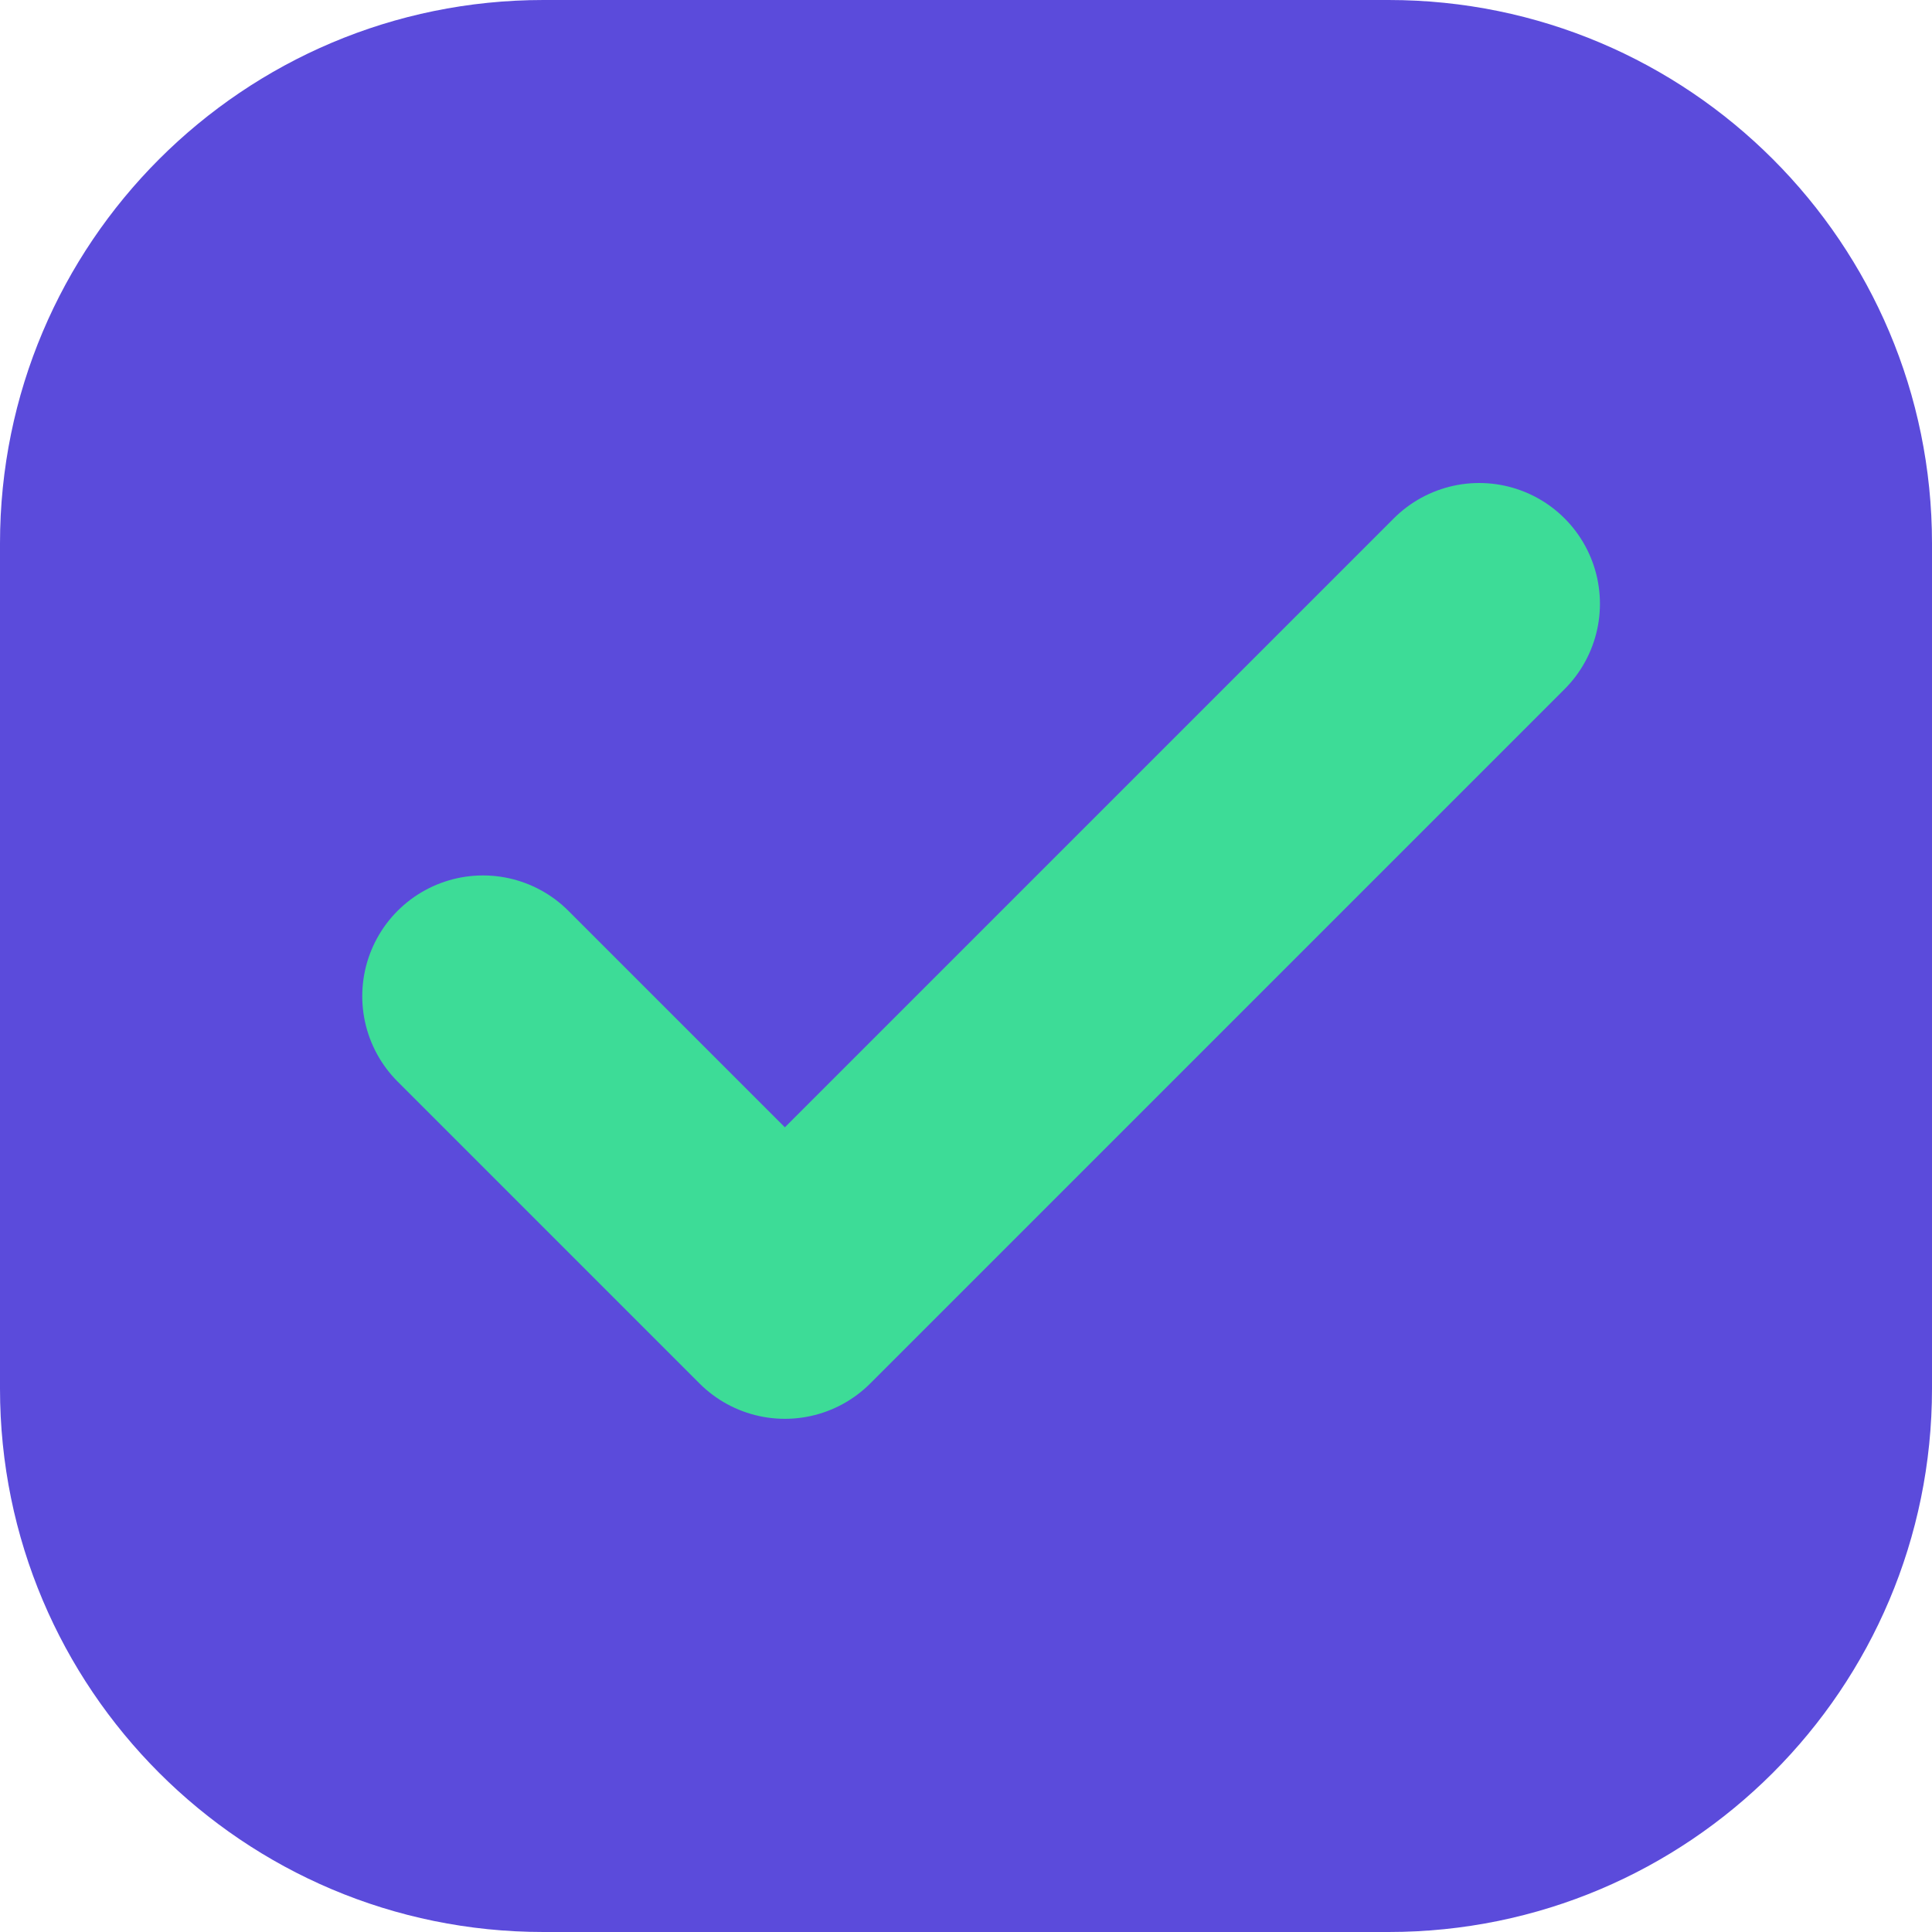
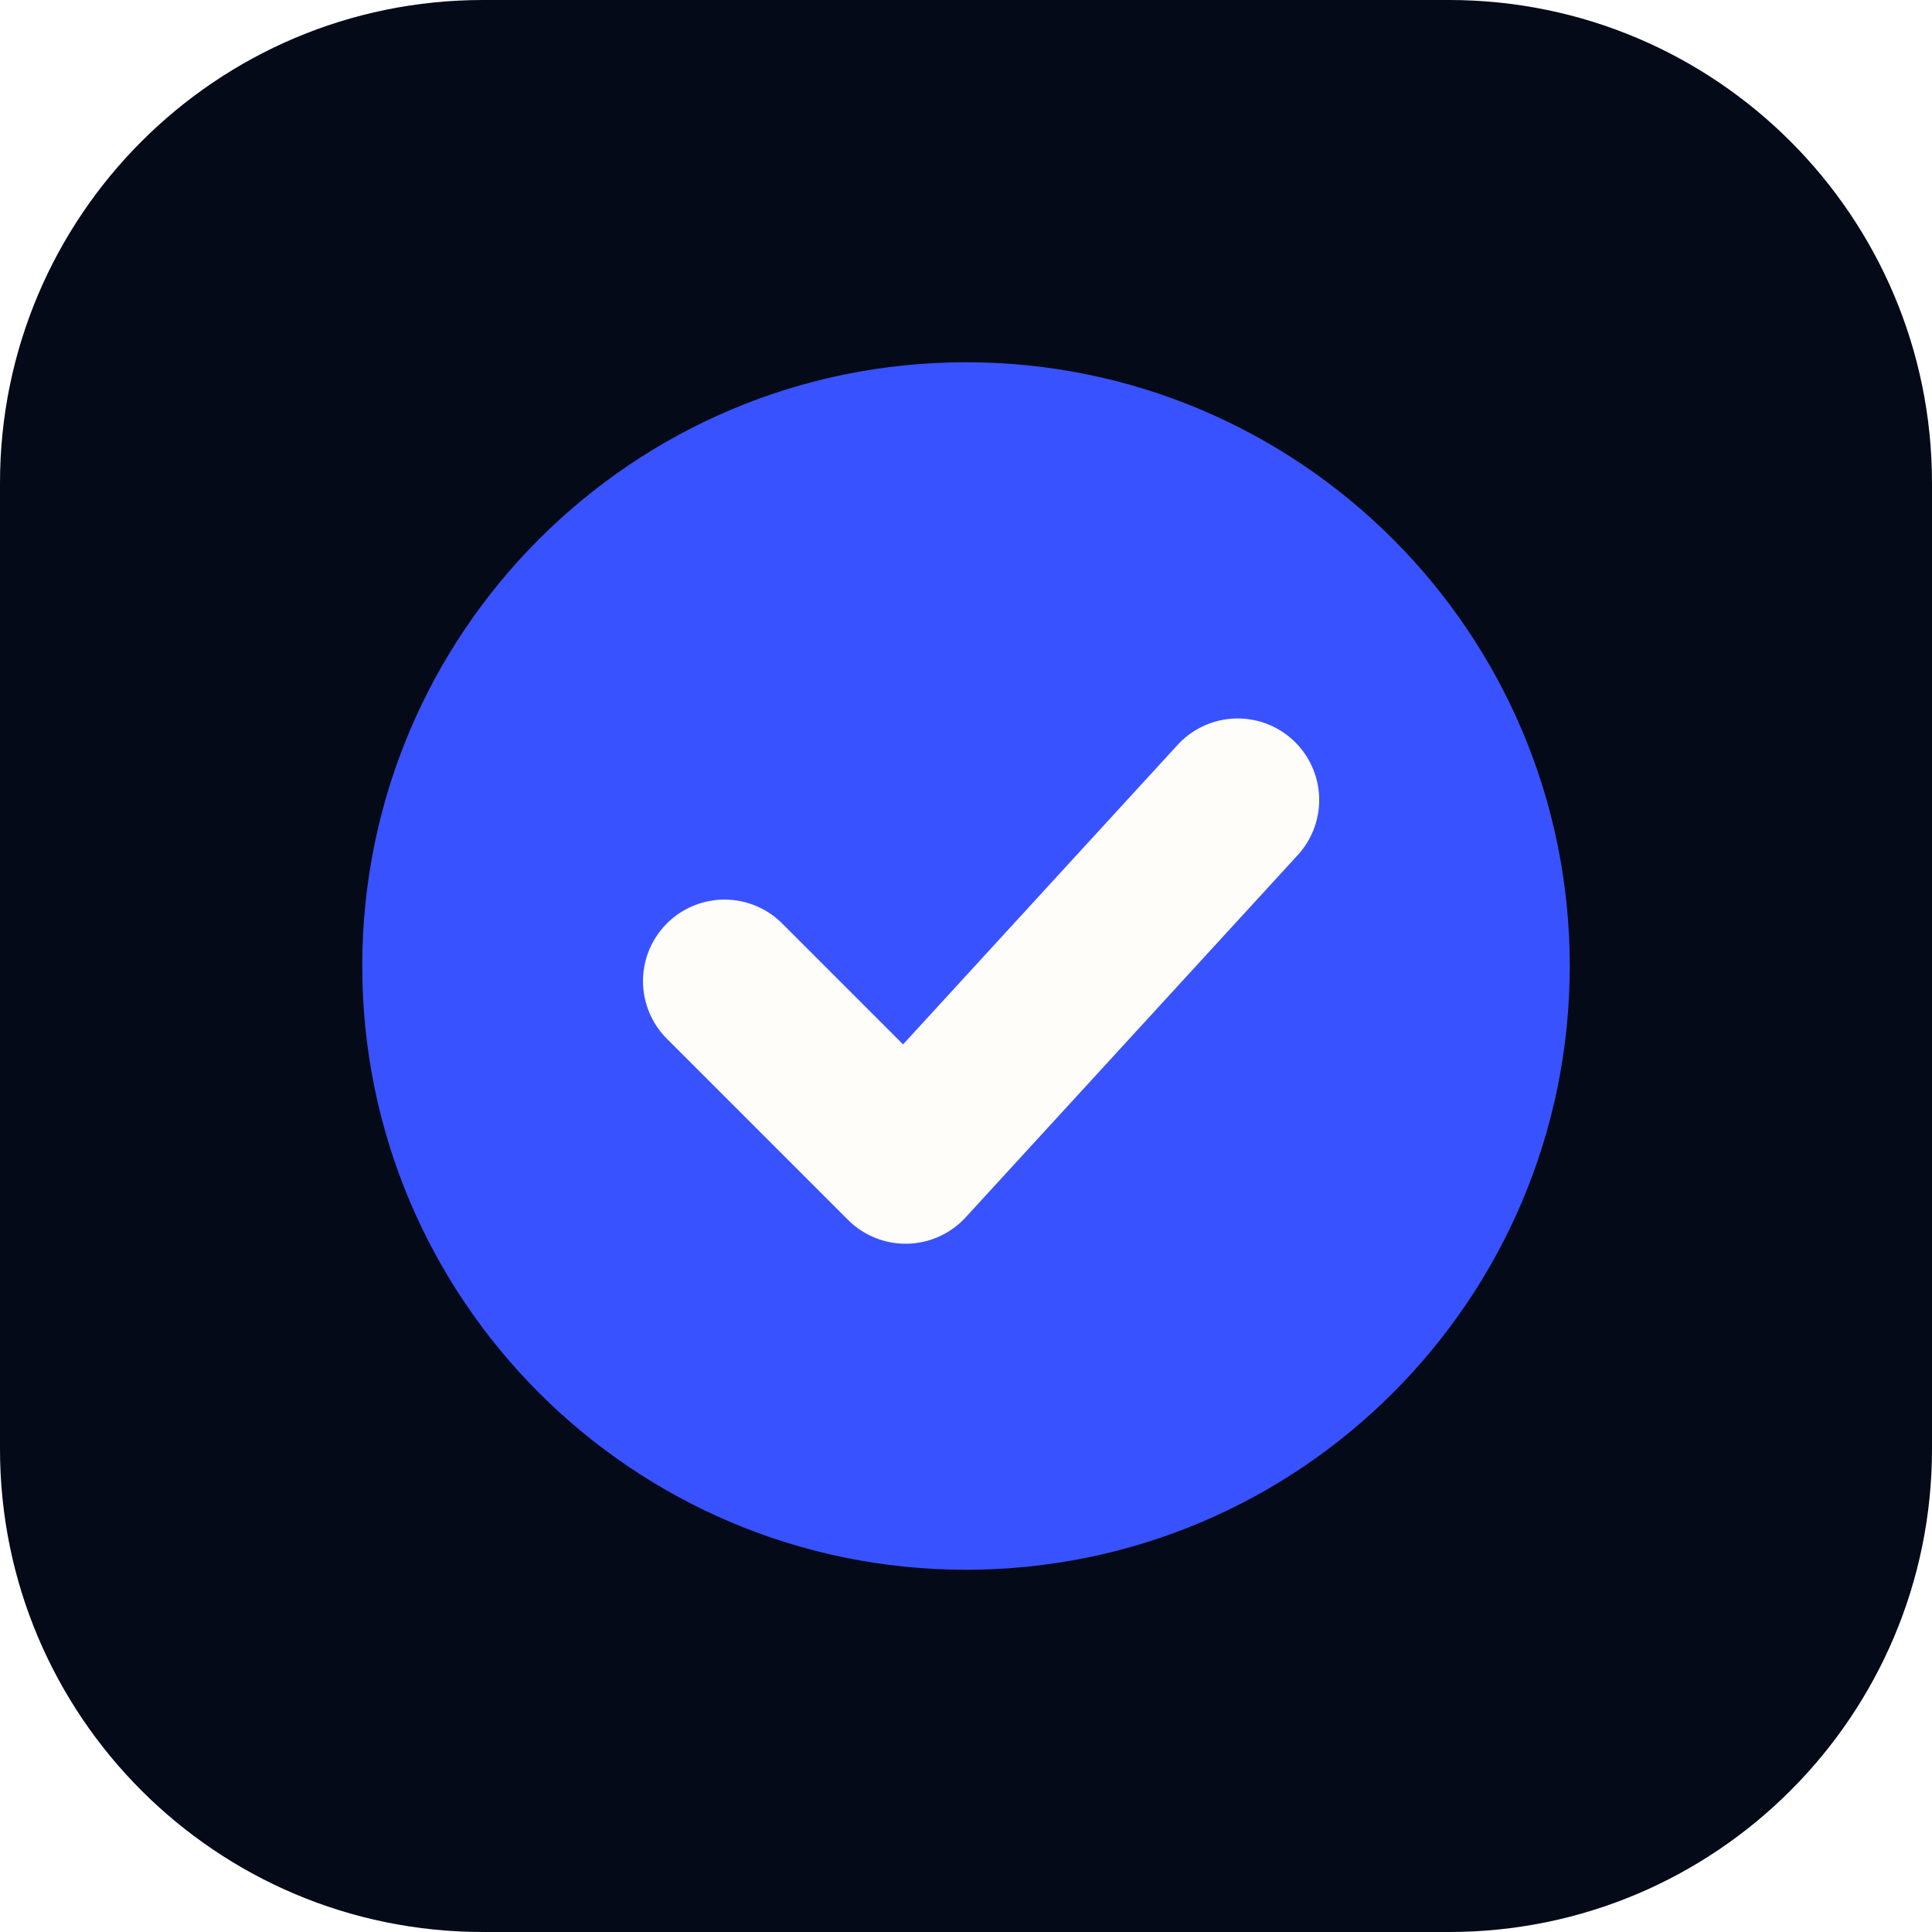
- <svg xmlns="http://www.w3.org/2000/svg" viewBox="0 0 32 32">
-   <rect width="32" height="32" rx="9" fill="#5b4bdb" />
-   <path d="M8 16.5l5 5L24.5 10" fill="none" stroke="#3ddc97" stroke-width="4" stroke-linecap="round" stroke-linejoin="round" />
+ <svg xmlns="http://www.w3.org/2000/svg" viewBox="0 0 64 64">
+   <rect width="64" height="64" rx="16" fill="#040A18" />
+   <circle cx="32" cy="32" r="20" fill="#3952FF" />
+   <path d="M24 32.5l6 6 11-12" fill="none" stroke="#FFFDF9" stroke-width="5.4" stroke-linecap="round" stroke-linejoin="round" />
</svg>
